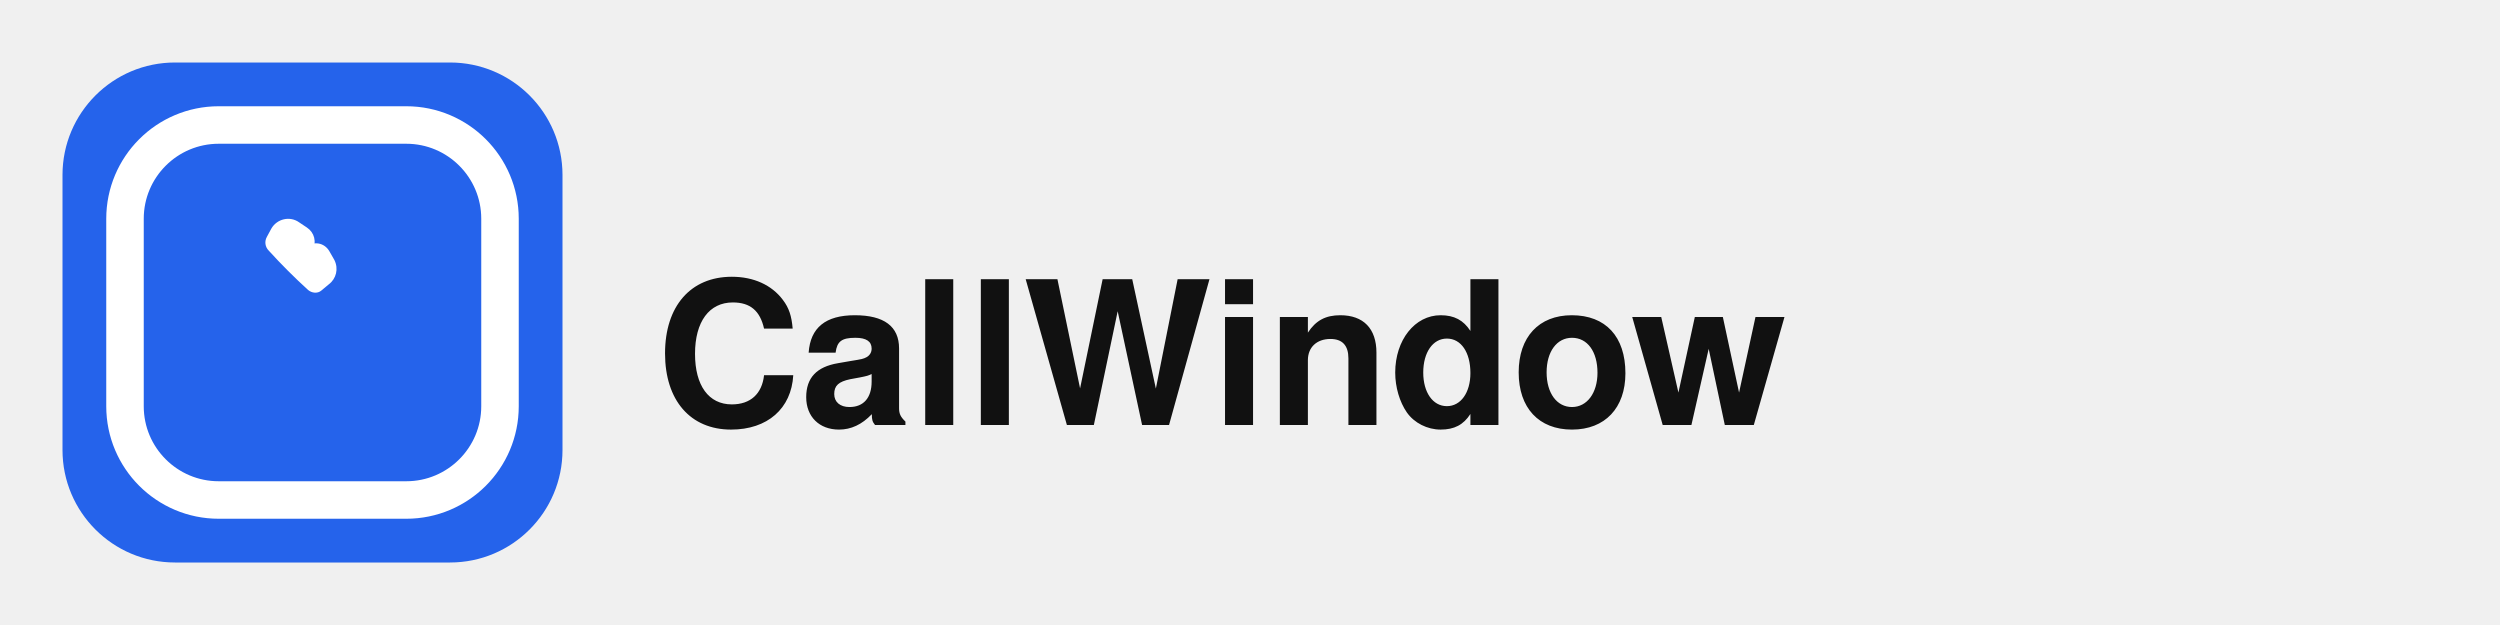
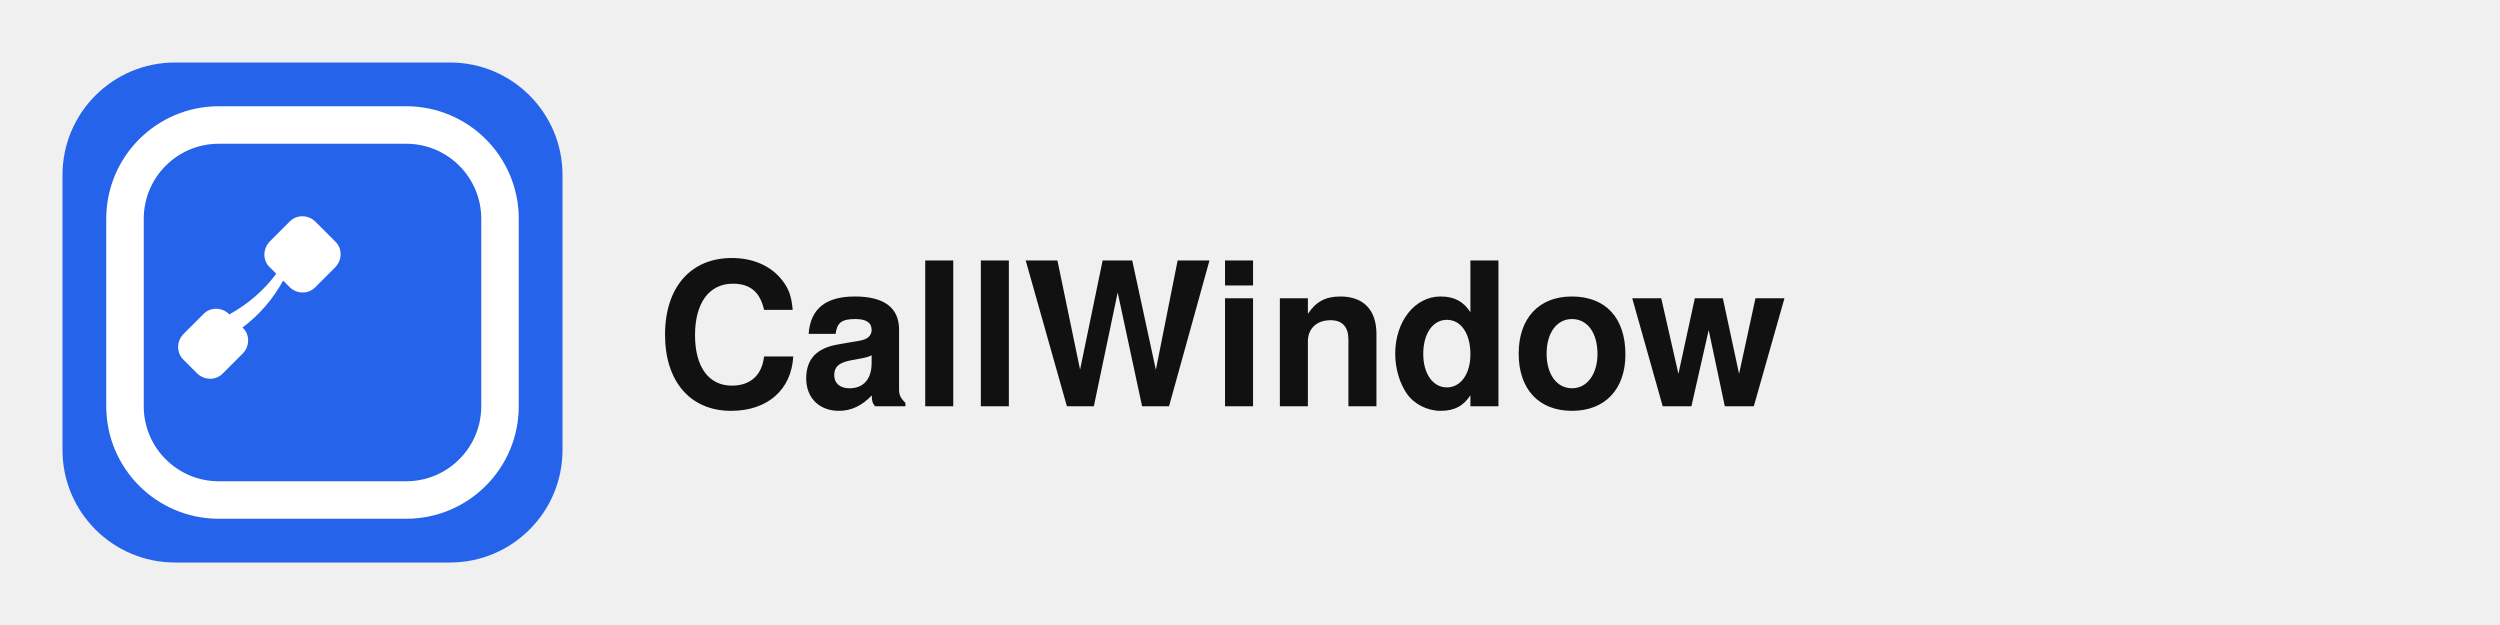
<svg xmlns="http://www.w3.org/2000/svg" width="400" height="100" viewBox="0 0 400 100" fill="none">
  <rect x="10" y="10" width="80" height="80" rx="18" fill="#2563eb" />
  <rect x="20" y="20" width="60" height="60" rx="15" fill="none" stroke="#fff" stroke-width="6" />
-   <path fill="#fff" d="M50 40c.7-1.3.3-2.8-.9-3.6l-1.2-.8c-1.5-1.1-3.6-.6-4.5 1l-.7 1.3c-.4.7-.3 1.6.3 2.2 2 2.2 4.1 4.3 6.3 6.3.6.5 1.5.6 2.1.1l1.2-1c1.2-.9 1.6-2.5.9-3.9l-.8-1.4c-.8-1.4-2.6-1.7-3.7-.6z" />
-   <text x="105" y="68" font-family="Segoe UI, Helvetica, Arial, sans-serif" font-size="32" fill="#111" font-weight="600">
+   <path d="M50.5,35.5c-1.2-1.2-3.1-1.2-4.2,0l-3.1,3.1c-1.2,1.2-1.2,3.1,0,4.2l2.1,2.1c-1.6,2.9-3.8,5.5-6.5,7.5l-2.1-2.1c-1.2-1.2-3.1-1.2-4.2,0l-3.1,3.1c-1.2,1.2-1.2,3.1,0,4.2l2.1,2.1c1.2,1.2,3.1,1.2,4.2,0l3.1-3.1c1.2-1.2,1.2-3.1,0-4.2l-2.1-2.1c2.9-1.6,5.5-3.8,7.5-6.5l2.1,2.1c1.2,1.2,3.1,1.2,4.2,0l3.1-3.1c1.2-1.2,1.2-3.1,0-4.2L50.5,35.5z" fill="#fff" />
+   <text x="105" y="65" font-family="Segoe UI, Helvetica, Arial, sans-serif" font-size="32" fill="#111" font-weight="600">
    CallWindow
  </text>
</svg>
